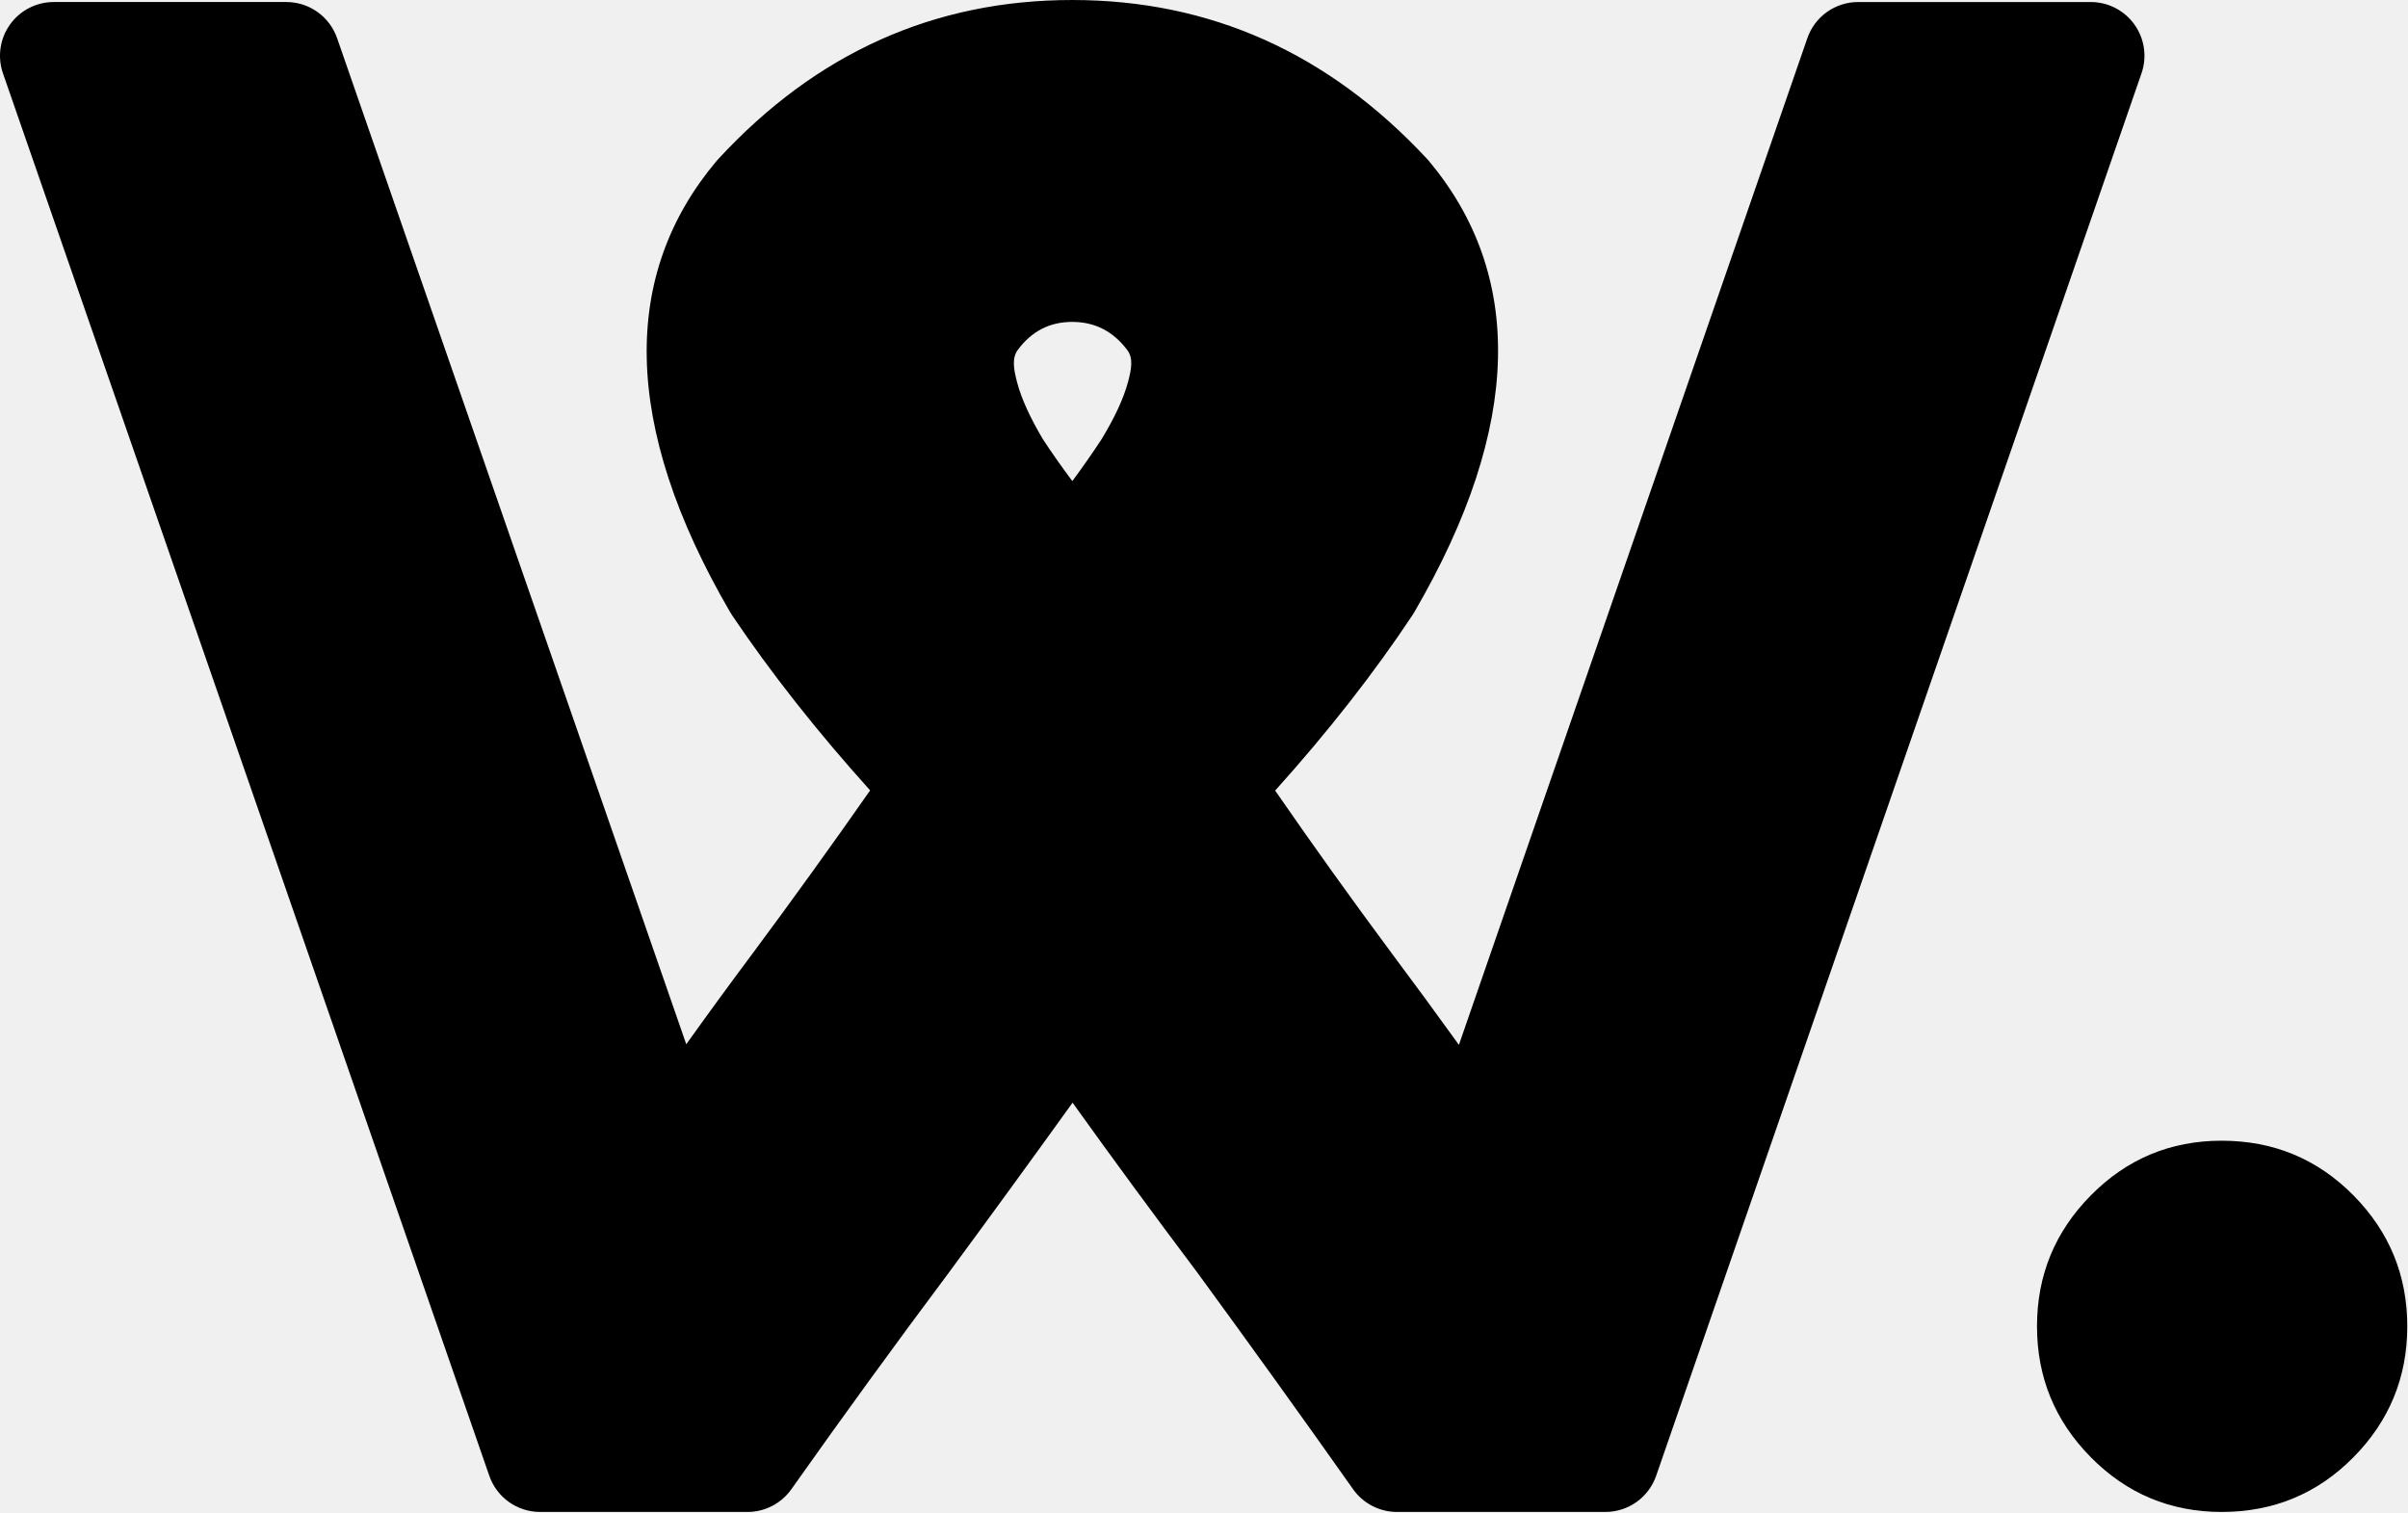
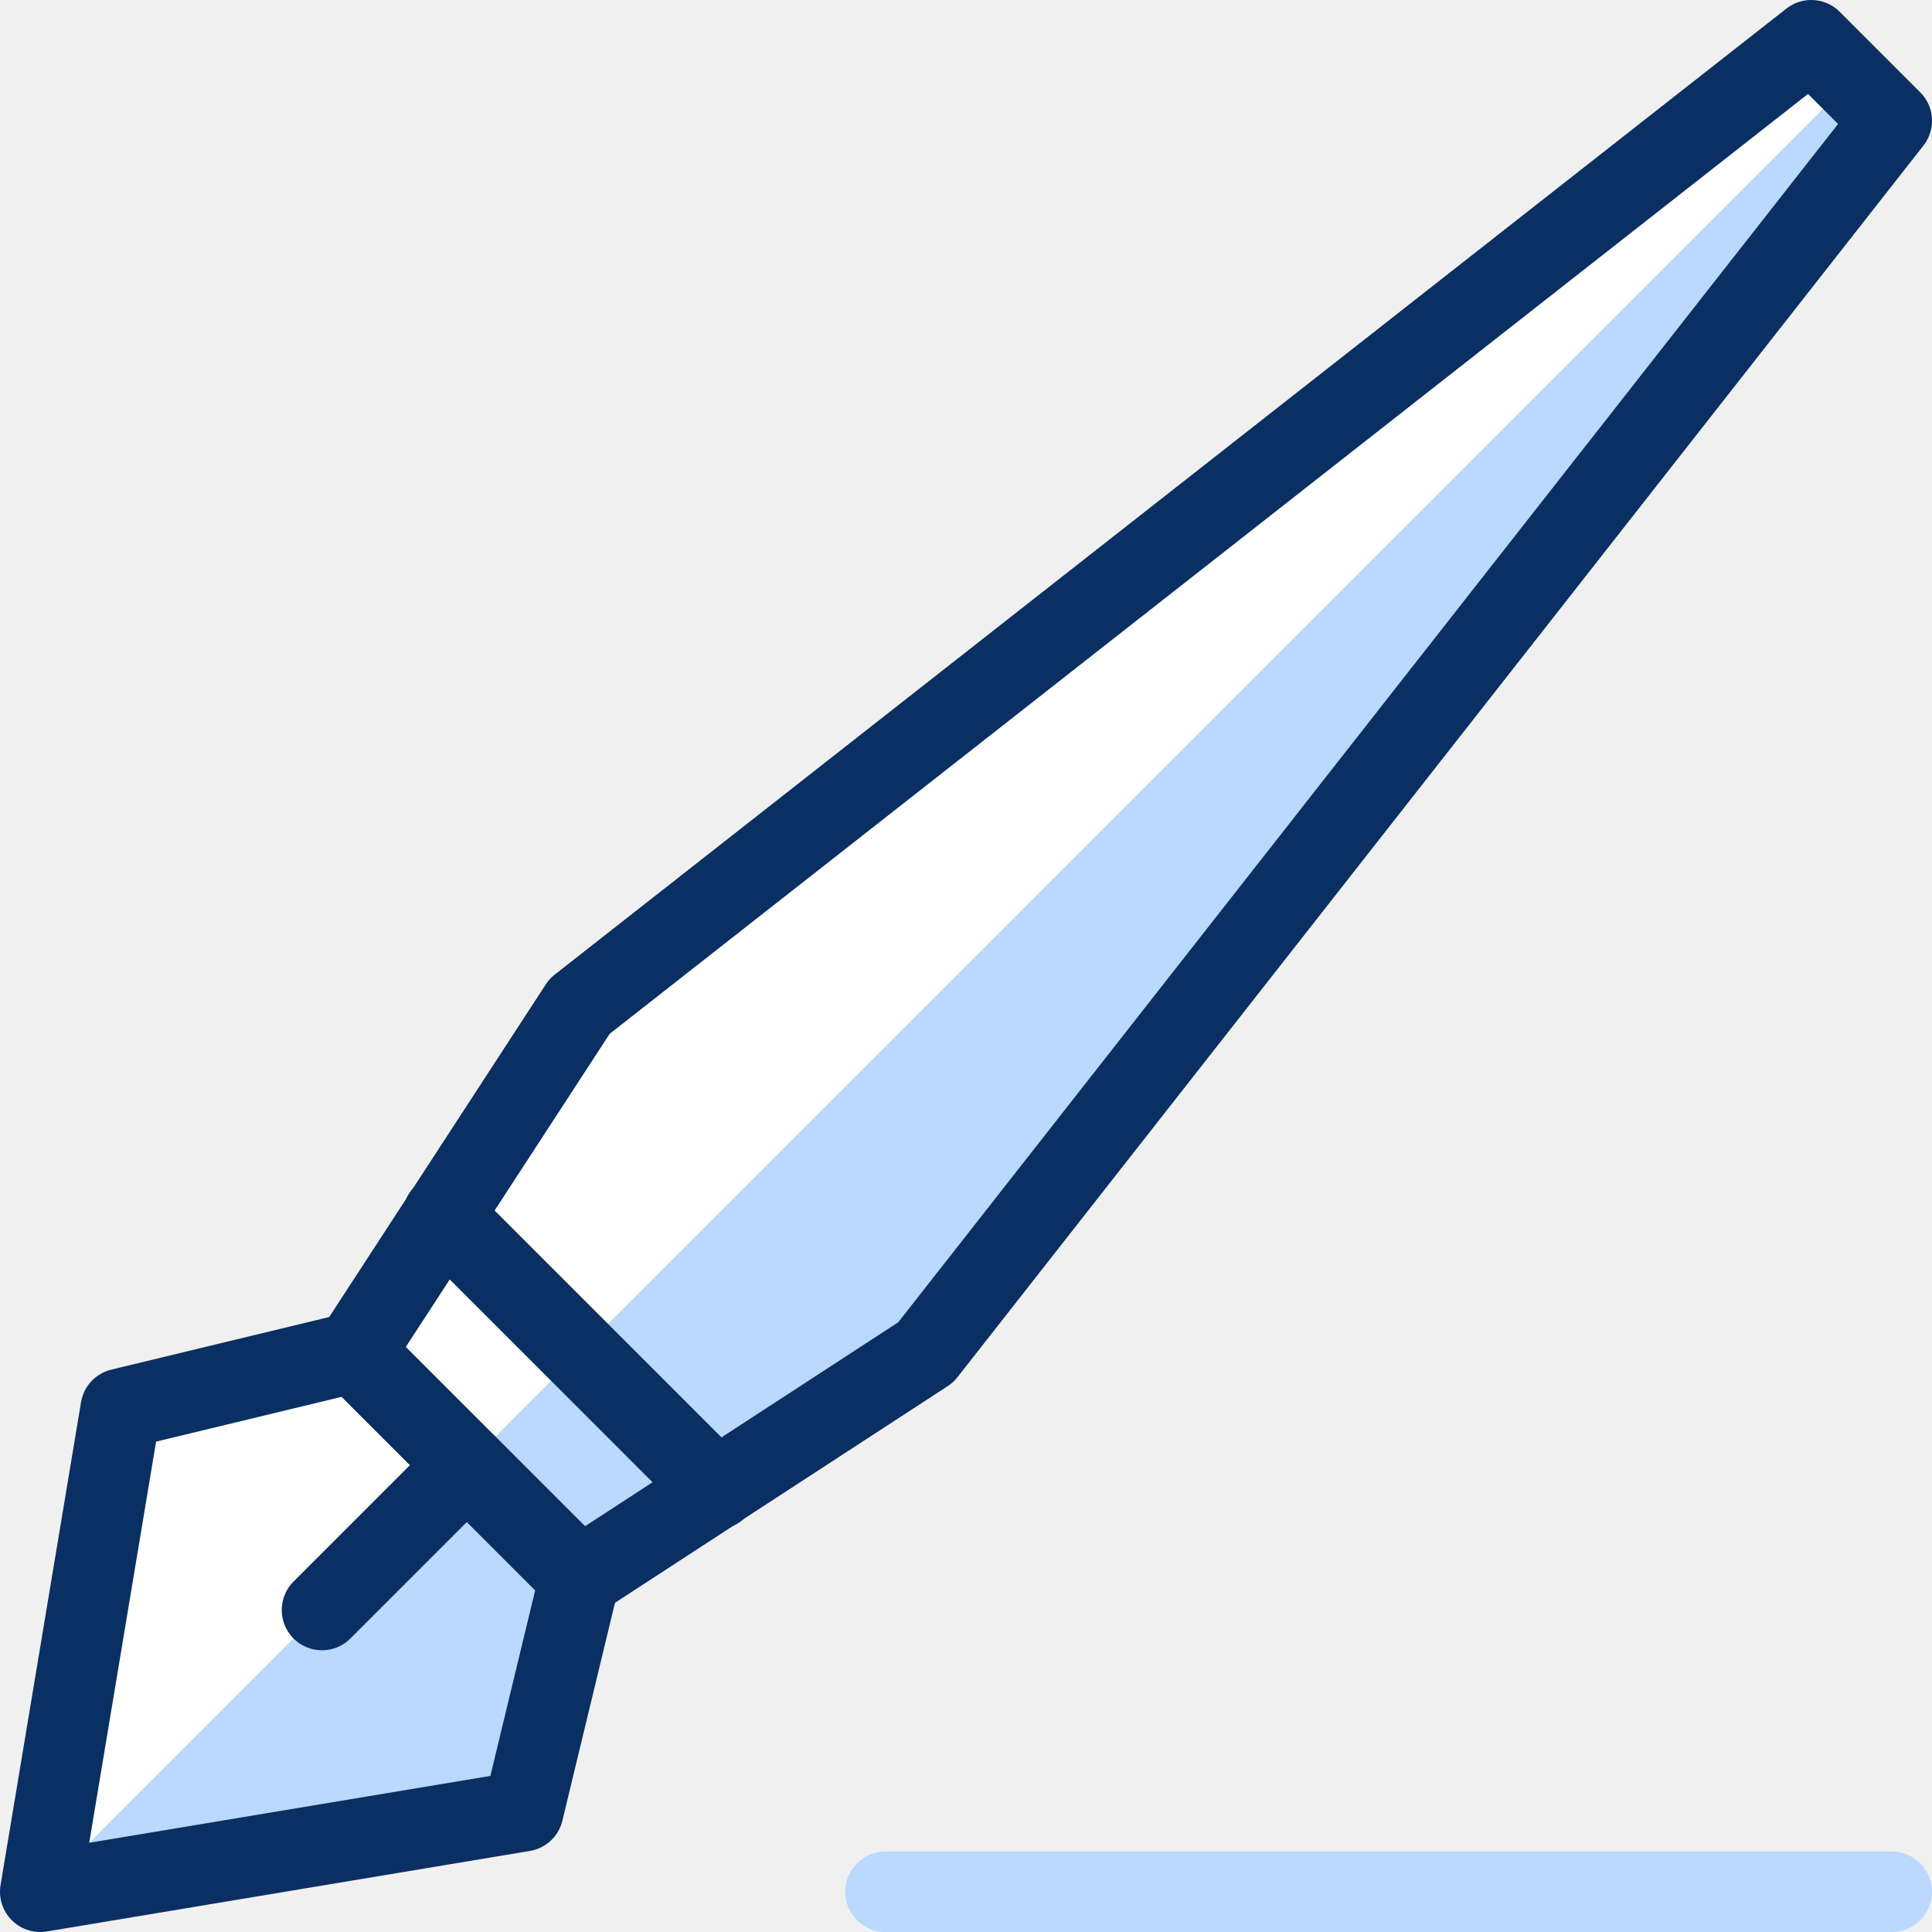
- <svg xmlns="http://www.w3.org/2000/svg" xml:space="preserve" style="fill-rule:evenodd;clip-rule:evenodd;stroke-linejoin:round;stroke-miterlimit:2" viewBox="0 0 6613 4155">
-   <path d="m925.754 104.737 958.889 2763.41a14881.42 14881.42 0 0 1 185.326-253.586 19216.687 19216.687 0 0 0 319.62-443.697c-146.154-162.308-272.424-322.613-378.956-480.798a147.402 147.402 0 0 1-5.106-8.142c-300.833-516.322-298.248-930.077-37.953-1239.44a148.52 148.52 0 0 1 4.424-5.023C2241.595 145.053 2566.158.022 2944.63.022c378.178 0 703.555 144.845 975.014 437.026a148.111 148.111 0 0 1 5.191 5.894c258.053 309.237 259.605 722.88-41.102 1238.99a147.305 147.305 0 0 1-4.527 7.276c-105.217 158.634-230.928 319.405-377.301 482.181a16006.325 16006.325 0 0 0 317.387 443.181 18239.94 18239.94 0 0 1 187.268 255.246l956.907-2764.96c20.57-59.437 76.552-99.302 139.447-99.302h638.775a147.563 147.563 0 0 1 139.451 195.814l-1332.86 3852.01c-20.567 59.44-76.552 99.31-139.451 99.31h-572.408a147.562 147.562 0 0 1-120.523-62.422 44584.59 44584.59 0 0 0-429.382-597.295 25129.646 25129.646 0 0 1-340.977-464.297 50334.715 50334.715 0 0 1-339.768 466.69c-.204.276-.408.552-.614.826a27222.336 27222.336 0 0 0-431.805 594.076 147.562 147.562 0 0 1-120.523 62.422h-569.643c-62.864 0-118.826-39.826-139.42-99.221L8.146 201.457A147.564 147.564 0 0 1 147.566 5.553H786.34c62.851 0 118.805 39.81 139.409 99.188Zm1938.07 1101.21.037.06c25.083 38.281 52.107 76.729 81.061 115.351 28.688-38.777 55.617-77.379 80.803-115.853 35.056-58.109 59.712-110.058 72.187-156.665 9.489-35.448 14.696-64.877-1.863-87.032-38.389-51.358-88.649-77.664-151.42-77.664-62.253 0-111.907 25.959-149.464 76.893-16.61 22.525-11.558 52.435-2.092 88.476 12.224 46.547 36.381 98.433 70.751 156.434Z" style="fill:currentColor" />
-   <path d="M6101.18 3133.06c142.859 0 263.489 50.365 362.192 150.367 98.438 99.733 147.62 219.558 147.62 359.444 0 139.886-49.182 259.711-147.62 359.445-98.703 100.001-219.333 150.367-362.192 150.367-140.638 0-260.458-50.097-359.426-150.367-98.438-99.734-147.62-219.559-147.62-359.445s49.182-259.711 147.62-359.444c98.968-100.271 218.788-150.367 359.426-150.367Z" style="fill:currentColor" />
+ <svg xmlns="http://www.w3.org/2000/svg" fill="none" viewBox="0 0 24 24" height="24" width="24" id="Pen-3--Streamline-Cyber">
+   <path fill="#ffffff" d="m22.5 0.5 -15.3 12 -2.8 4.3 -2.9 0.7 -1 6 6 -1 0.7 -2.9 4.3 -2.8 12 -15.3 -1 -1Z" stroke-width="1" />
+   <path fill="#bbd8ff" d="m7.2 19.6 4.3 -2.8 12 -15.3L23 1 5.8 18.2l1.4 1.4Z" stroke-width="1" />
+   <path fill="#bbd8ff" d="m6.5 22.5 0.7 -2.9 -1.4 -1.4 -5.3 5.3 6 -1Z" stroke-width="1" />
+   <path stroke="#092f63" stroke-linecap="round" stroke-linejoin="round" stroke-miterlimit="10" d="m7.2 19.6 -2.8 -2.8 2.8 -4.3L22.5 0.5l1 1 -12 15.3 -4.3 2.8Z" stroke-width="1" />
+   <path stroke="#092f63" stroke-linecap="round" stroke-linejoin="round" stroke-miterlimit="10" d="m5.5 15.1 3.4 3.4" stroke-width="1" />
+   <path stroke="#092f63" stroke-linecap="round" stroke-linejoin="round" stroke-miterlimit="10" d="M5.8 18.2 4 20" stroke-width="1" />
+   <path stroke="#092f63" stroke-linecap="round" stroke-linejoin="round" stroke-miterlimit="10" d="m6.5 22.5 -6 1 1 -6 2.9 -0.7 2.8 2.8 -0.7 2.9Z" stroke-width="1" />
+   <path stroke="#bbd8ff" stroke-linecap="round" stroke-linejoin="round" stroke-miterlimit="10" d="M11 23.5h12.5" stroke-width="1" />
</svg>
